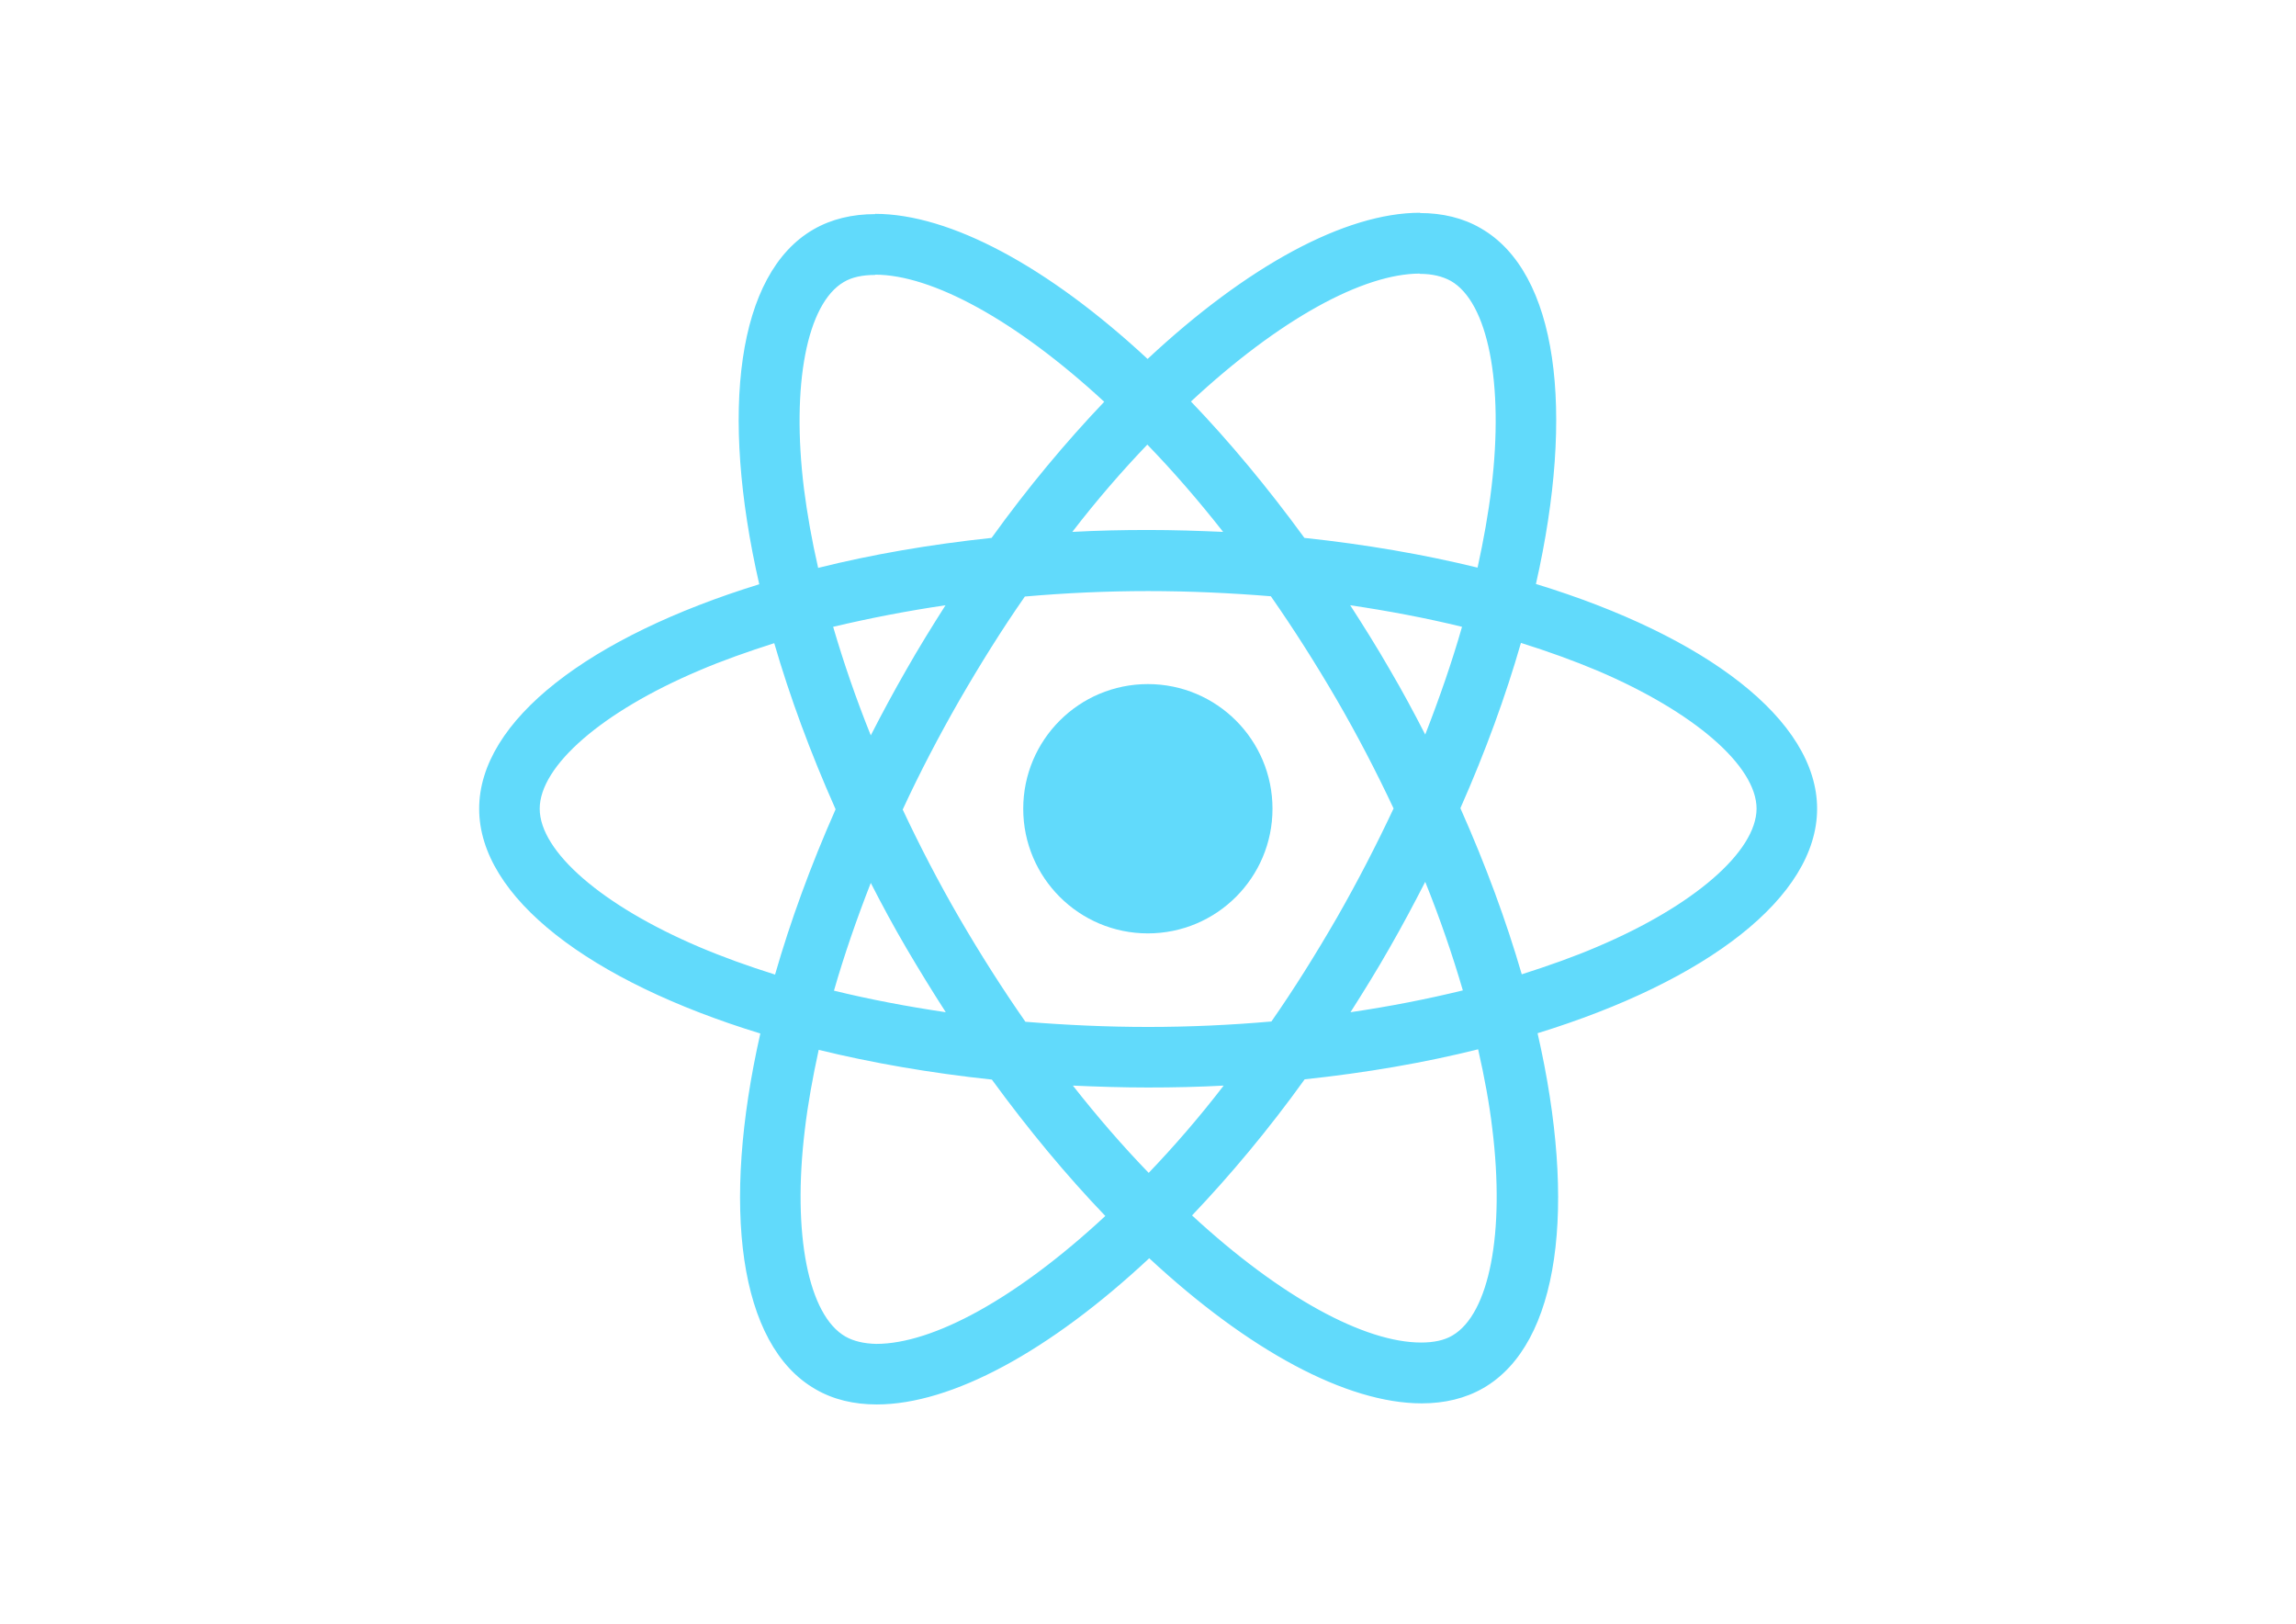
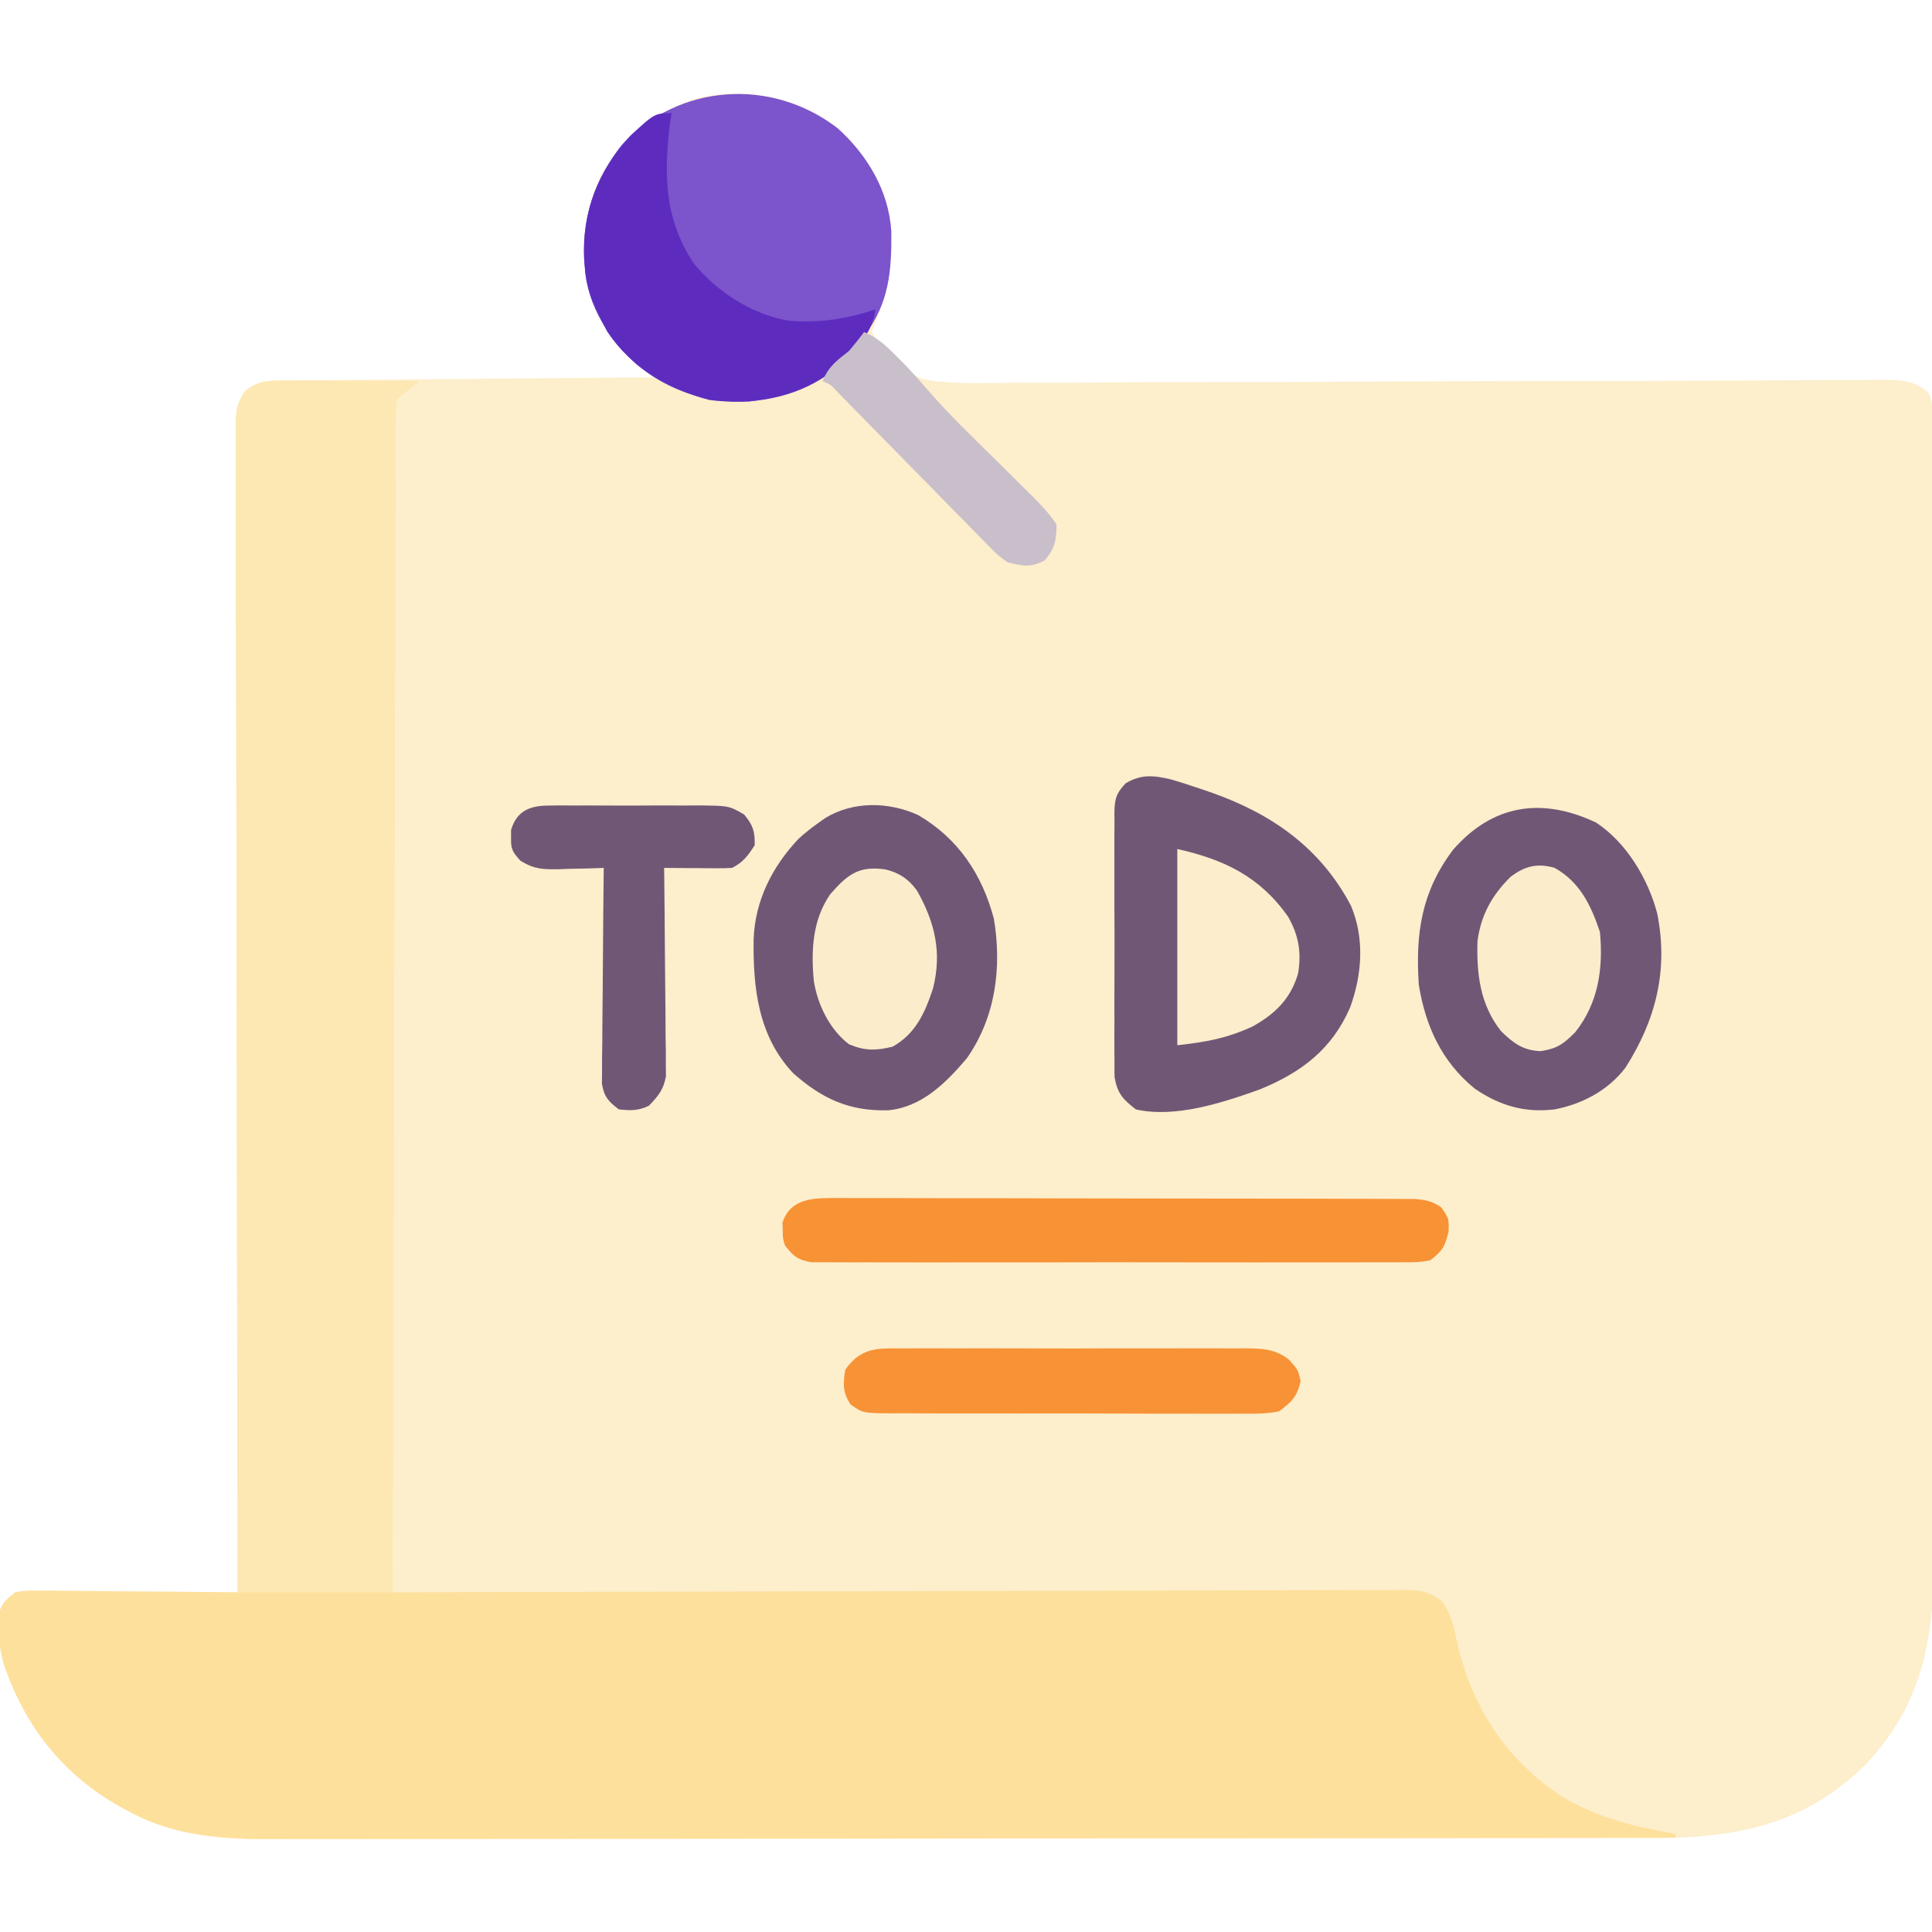
- <svg xmlns="http://www.w3.org/2000/svg" viewBox="0 0 841.9 595.3">
-   <g fill="#61DAFB">
-     <path d="M666.3 296.5c0-32.5-40.7-63.3-103.1-82.4 14.4-63.6 8-114.2-20.2-130.4-6.5-3.8-14.1-5.6-22.4-5.6v22.3c4.6 0 8.3.9 11.4 2.6 13.6 7.8 19.5 37.5 14.9 75.7-1.1 9.4-2.9 19.3-5.1 29.4-19.6-4.8-41-8.5-63.5-10.9-13.5-18.5-27.5-35.3-41.6-50 32.6-30.3 63.2-46.9 84-46.9V78c-27.5 0-63.5 19.6-99.9 53.6-36.4-33.8-72.4-53.2-99.9-53.2v22.3c20.7 0 51.4 16.5 84 46.6-14 14.7-28 31.4-41.3 49.9-22.6 2.4-44 6.1-63.6 11-2.3-10-4-19.7-5.2-29-4.7-38.2 1.1-67.9 14.6-75.8 3-1.8 6.9-2.6 11.5-2.6V78.5c-8.4 0-16 1.8-22.6 5.6-28.1 16.2-34.4 66.7-19.9 130.1-62.2 19.2-102.7 49.9-102.7 82.3 0 32.5 40.7 63.3 103.1 82.4-14.4 63.6-8 114.2 20.2 130.4 6.5 3.8 14.1 5.6 22.5 5.6 27.5 0 63.5-19.6 99.9-53.6 36.4 33.8 72.4 53.2 99.9 53.2 8.4 0 16-1.8 22.6-5.6 28.1-16.2 34.4-66.7 19.9-130.1 62-19.1 102.5-49.9 102.5-82.3zm-130.2-66.7c-3.7 12.9-8.3 26.2-13.5 39.5-4.1-8-8.4-16-13.1-24-4.6-8-9.5-15.8-14.4-23.4 14.2 2.1 27.9 4.7 41 7.9zm-45.8 106.5c-7.8 13.5-15.8 26.3-24.1 38.2-14.9 1.3-30 2-45.2 2-15.1 0-30.2-.7-45-1.9-8.3-11.9-16.4-24.6-24.2-38-7.6-13.1-14.5-26.4-20.8-39.8 6.2-13.4 13.2-26.8 20.7-39.9 7.8-13.5 15.8-26.3 24.1-38.2 14.9-1.3 30-2 45.2-2 15.1 0 30.2.7 45 1.9 8.3 11.9 16.4 24.6 24.2 38 7.6 13.1 14.5 26.4 20.8 39.8-6.3 13.4-13.2 26.8-20.7 39.9zm32.3-13c5.4 13.4 10 26.8 13.8 39.8-13.1 3.2-26.9 5.9-41.2 8 4.9-7.7 9.8-15.6 14.4-23.7 4.6-8 8.9-16.1 13-24.1zM421.2 430c-9.3-9.6-18.6-20.3-27.8-32 9 .4 18.2.7 27.5.7 9.4 0 18.7-.2 27.8-.7-9 11.7-18.3 22.4-27.5 32zm-74.4-58.9c-14.2-2.1-27.9-4.7-41-7.9 3.7-12.9 8.3-26.2 13.5-39.5 4.1 8 8.4 16 13.1 24 4.7 8 9.5 15.8 14.4 23.4zM420.7 163c9.3 9.6 18.6 20.3 27.8 32-9-.4-18.2-.7-27.5-.7-9.4 0-18.7.2-27.8.7 9-11.7 18.3-22.4 27.5-32zm-74 58.9c-4.9 7.7-9.8 15.6-14.4 23.7-4.6 8-8.9 16-13 24-5.4-13.4-10-26.8-13.8-39.8 13.1-3.1 26.9-5.8 41.2-7.9zm-90.5 125.2c-35.4-15.1-58.3-34.9-58.3-50.6 0-15.7 22.9-35.6 58.3-50.6 8.6-3.7 18-7 27.7-10.1 5.7 19.6 13.2 40 22.5 60.9-9.2 20.8-16.6 41.1-22.2 60.6-9.9-3.1-19.3-6.5-28-10.2zM310 490c-13.6-7.8-19.5-37.5-14.9-75.7 1.1-9.4 2.9-19.3 5.1-29.4 19.6 4.8 41 8.5 63.5 10.9 13.5 18.5 27.5 35.3 41.6 50-32.6 30.3-63.2 46.9-84 46.9-4.5-.1-8.3-1-11.3-2.7zm237.2-76.2c4.7 38.2-1.1 67.9-14.6 75.8-3 1.8-6.9 2.6-11.5 2.6-20.7 0-51.4-16.5-84-46.6 14-14.7 28-31.4 41.3-49.9 22.6-2.4 44-6.1 63.6-11 2.3 10.1 4.1 19.8 5.2 29.1zm38.5-66.7c-8.6 3.7-18 7-27.7 10.1-5.7-19.6-13.2-40-22.5-60.9 9.2-20.8 16.6-41.1 22.2-60.6 9.9 3.1 19.3 6.5 28.1 10.2 35.4 15.1 58.3 34.9 58.3 50.6-.1 15.7-23 35.6-58.4 50.6zM320.8 78.4z" />
-     <circle cx="420.9" cy="296.5" r="45.7" />
-     <path d="M520.5 78.1z" />
-   </g>
+ <svg xmlns="http://www.w3.org/2000/svg" version="1.1" width="512" height="512">
+   <path d="M0 0 C7.856 7.083 13.548 16.614 14.203 27.32 C14.325 37.205 12.658 44.861 9 54 C12.718 59.531 16.873 64.845 23.53 66.708 C31.112 67.822 38.785 67.532 46.426 67.406 C49.01 67.408 51.595 67.415 54.18 67.427 C59.728 67.444 65.275 67.418 70.822 67.362 C78.849 67.282 86.874 67.271 94.901 67.278 C107.933 67.287 120.964 67.245 133.996 67.168 C146.636 67.093 159.276 67.036 171.916 67.006 C172.696 67.004 173.475 67.002 174.279 67 C182.79 66.98 191.301 66.965 199.812 66.954 C200.56 66.953 201.308 66.952 202.078 66.951 C208.231 66.943 208.231 66.943 211.046 66.939 C219.793 66.929 228.54 66.904 237.287 66.852 C243.415 66.815 249.542 66.792 255.67 66.774 C258.186 66.763 260.701 66.748 263.216 66.727 C266.642 66.698 270.068 66.688 273.495 66.682 C274.496 66.669 275.496 66.656 276.527 66.643 C281.47 66.654 285.041 66.666 289 70 C290.291 72.581 290.13 74.432 290.137 77.324 C290.142 78.461 290.147 79.597 290.152 80.768 C290.153 82.658 290.153 82.658 290.154 84.585 C290.158 85.928 290.162 87.272 290.167 88.615 C290.179 92.319 290.185 96.023 290.189 99.728 C290.195 103.718 290.207 107.709 290.218 111.7 C290.242 121.349 290.257 130.997 290.27 140.646 C290.273 143.372 290.277 146.099 290.281 148.825 C290.307 165.761 290.329 182.697 290.341 199.633 C290.344 203.558 290.347 207.483 290.35 211.409 C290.351 212.384 290.352 213.36 290.352 214.365 C290.365 230.145 290.398 245.926 290.44 261.706 C290.482 277.915 290.506 294.124 290.511 310.333 C290.515 319.431 290.526 328.528 290.559 337.625 C290.587 345.379 290.598 353.133 290.587 360.887 C290.582 364.838 290.585 368.789 290.609 372.74 C290.751 396.472 289.417 415.502 272.414 433.613 C255.905 449.935 237.495 453.155 215.143 453.14 C213.518 453.143 211.892 453.146 210.267 453.149 C205.81 453.157 201.353 453.159 196.897 453.16 C192.086 453.162 187.276 453.169 182.465 453.176 C171.95 453.19 161.435 453.196 150.921 453.2 C144.352 453.203 137.782 453.207 131.213 453.212 C113.014 453.224 94.815 453.234 76.615 453.238 C75.451 453.238 74.287 453.238 73.088 453.238 C71.921 453.238 70.754 453.239 69.552 453.239 C67.187 453.239 64.823 453.24 62.458 453.24 C60.699 453.241 60.699 453.241 58.904 453.241 C39.906 453.245 20.909 453.262 1.911 453.286 C-17.608 453.309 -37.127 453.322 -56.646 453.323 C-67.599 453.324 -78.553 453.33 -89.506 453.348 C-98.834 453.363 -108.162 453.368 -117.491 453.36 C-122.246 453.356 -127.001 453.357 -131.756 453.371 C-136.118 453.384 -140.48 453.383 -144.842 453.37 C-146.411 453.369 -147.981 453.372 -149.55 453.38 C-162.489 453.448 -175.716 452.626 -187.312 446.312 C-187.976 445.964 -188.64 445.615 -189.324 445.255 C-205.103 436.71 -215.595 423.422 -221.172 406.43 C-221.931 403.284 -222.329 400.539 -222.375 397.312 C-222.403 396.401 -222.432 395.49 -222.461 394.551 C-221.847 391.154 -220.676 390.139 -218 388 C-215.279 387.519 -215.279 387.519 -212.13 387.546 C-210.949 387.546 -209.768 387.547 -208.551 387.547 C-207.281 387.567 -206.012 387.588 -204.703 387.609 C-203.399 387.615 -202.095 387.621 -200.752 387.627 C-197.293 387.642 -193.834 387.681 -190.375 387.725 C-186.843 387.766 -183.31 387.785 -179.777 387.805 C-172.851 387.848 -165.926 387.916 -159 388 C-159.002 387.335 -159.003 386.671 -159.005 385.986 C-159.094 346.613 -159.163 307.241 -159.204 267.868 C-159.209 263.143 -159.214 258.417 -159.22 253.692 C-159.221 252.751 -159.222 251.811 -159.223 250.841 C-159.24 235.6 -159.272 220.359 -159.309 205.117 C-159.346 189.483 -159.368 173.85 -159.376 158.216 C-159.382 148.565 -159.399 138.915 -159.432 129.265 C-159.453 122.651 -159.459 116.038 -159.454 109.424 C-159.451 105.606 -159.455 101.788 -159.477 97.969 C-159.5 93.833 -159.492 89.697 -159.481 85.56 C-159.493 84.349 -159.504 83.138 -159.516 81.89 C-159.458 73.801 -159.458 73.801 -157.157 69.778 C-154.078 67.241 -151.586 66.875 -147.729 66.842 C-146.423 66.827 -146.423 66.827 -145.09 66.812 C-143.662 66.803 -143.662 66.803 -142.204 66.795 C-141.199 66.785 -140.194 66.775 -139.159 66.765 C-135.831 66.733 -132.503 66.708 -129.176 66.684 C-126.871 66.663 -124.566 66.642 -122.261 66.621 C-116.19 66.565 -110.118 66.516 -104.047 66.468 C-97.854 66.418 -91.66 66.362 -85.467 66.307 C-73.311 66.199 -61.156 66.098 -49 66 C-49.693 65.394 -50.386 64.787 -51.101 64.162 C-52.006 63.361 -52.912 62.559 -53.845 61.733 C-54.745 60.941 -55.644 60.149 -56.571 59.333 C-59.714 56.314 -61.246 53.762 -63.062 49.812 C-63.61 48.664 -64.158 47.515 -64.723 46.332 C-68.964 35.269 -67.613 23.713 -63 13 C-57.064 2.413 -48.606 -4.518 -37 -8 C-24.002 -11.042 -10.572 -8.147 0 0 Z " fill="#FDEECC" transform="translate(222,34)" />
+   <path d="M0 0 C1.231 0 1.231 0 2.487 0 C3.368 0.005 4.249 0.011 5.157 0.016 C6.516 0.018 6.516 0.018 7.902 0.02 C10.796 0.026 13.69 0.038 16.583 0.051 C18.545 0.056 20.506 0.061 22.468 0.065 C27.277 0.076 32.087 0.093 36.896 0.114 C36.091 0.753 35.287 1.392 34.458 2.051 C32.621 3.52 32.621 3.52 30.896 5.114 C30.793 6.797 30.762 8.485 30.757 10.172 C30.752 11.274 30.746 12.377 30.74 13.513 C30.74 14.74 30.739 15.967 30.738 17.23 C30.733 18.522 30.728 19.813 30.723 21.143 C30.709 24.744 30.702 28.345 30.695 31.945 C30.687 35.822 30.673 39.698 30.66 43.575 C30.639 50.297 30.621 57.019 30.605 63.741 C30.582 73.46 30.554 83.179 30.525 92.898 C30.477 108.665 30.434 124.432 30.393 140.199 C30.354 155.519 30.312 170.839 30.268 186.159 C30.265 187.102 30.263 188.046 30.26 189.018 C30.246 193.752 30.232 198.486 30.219 203.219 C30.105 242.517 29.998 281.815 29.896 321.114 C30.476 321.112 31.056 321.11 31.653 321.108 C66.016 320.996 100.378 320.91 134.741 320.858 C138.865 320.852 142.989 320.845 147.114 320.839 C147.935 320.838 148.756 320.836 149.602 320.835 C162.904 320.813 176.205 320.774 189.506 320.728 C203.151 320.681 216.796 320.653 230.441 320.643 C238.863 320.636 247.285 320.615 255.707 320.574 C261.48 320.548 267.252 320.54 273.025 320.546 C276.357 320.549 279.689 320.542 283.021 320.517 C286.633 320.493 290.243 320.499 293.854 320.512 C294.91 320.498 295.965 320.483 297.053 320.468 C301.788 320.517 304.125 320.541 308.012 323.426 C310.32 326.719 311.154 329.86 311.896 333.739 C315.799 351.343 324.911 365.502 340.146 375.426 C349.418 380.868 359.377 383.309 369.896 385.114 C369.896 385.444 369.896 385.774 369.896 386.114 C320.977 386.182 272.058 386.235 223.139 386.267 C217.36 386.27 211.582 386.274 205.803 386.278 C204.652 386.279 203.502 386.28 202.317 386.281 C183.703 386.294 165.09 386.317 146.476 386.345 C127.369 386.373 108.261 386.39 89.154 386.396 C77.369 386.4 65.584 386.413 53.8 386.437 C45.712 386.453 37.624 386.458 29.537 386.454 C24.875 386.452 20.213 386.455 15.551 386.471 C11.274 386.486 6.997 386.486 2.719 386.476 C1.181 386.475 -0.358 386.479 -1.896 386.488 C-14.749 386.563 -27.906 385.693 -39.417 379.426 C-40.081 379.077 -40.744 378.728 -41.428 378.369 C-57.207 369.823 -67.699 356.535 -73.276 339.543 C-74.036 336.397 -74.433 333.653 -74.479 330.426 C-74.508 329.515 -74.536 328.603 -74.565 327.664 C-73.951 324.268 -72.78 323.253 -70.104 321.114 C-67.383 320.633 -67.383 320.633 -64.234 320.659 C-63.053 320.66 -61.872 320.66 -60.656 320.66 C-59.386 320.681 -58.116 320.702 -56.807 320.723 C-55.503 320.729 -54.2 320.734 -52.856 320.74 C-49.397 320.755 -45.938 320.795 -42.479 320.839 C-38.947 320.88 -35.414 320.898 -31.882 320.918 C-24.956 320.961 -18.03 321.029 -11.104 321.114 C-11.106 320.449 -11.107 319.784 -11.109 319.099 C-11.198 279.727 -11.267 240.354 -11.309 200.981 C-11.314 196.256 -11.319 191.531 -11.324 186.806 C-11.325 185.865 -11.326 184.924 -11.327 183.955 C-11.345 168.713 -11.376 153.472 -11.413 138.231 C-11.45 122.597 -11.472 106.963 -11.481 91.329 C-11.486 81.679 -11.503 72.029 -11.536 62.378 C-11.557 55.765 -11.563 49.151 -11.558 42.538 C-11.556 38.719 -11.56 34.901 -11.581 31.083 C-11.604 26.946 -11.596 22.81 -11.585 18.673 C-11.597 17.462 -11.609 16.251 -11.621 15.003 C-11.562 6.915 -11.562 6.915 -9.262 2.891 C-6.228 0.392 -3.802 -0.012 0 0 Z " fill="#FDE09B" transform="translate(74.10425,100.8865)" />
+   <path d="M0 0 C0.821 0 1.641 0 2.487 0 C3.809 0.008 3.809 0.008 5.157 0.016 C6.516 0.018 6.516 0.018 7.902 0.02 C10.796 0.026 13.69 0.038 16.583 0.051 C18.545 0.056 20.506 0.061 22.468 0.065 C27.277 0.076 32.087 0.093 36.896 0.114 C35.689 1.073 35.689 1.073 34.458 2.051 C32.621 3.52 32.621 3.52 30.896 5.114 C30.793 6.797 30.762 8.485 30.757 10.172 C30.752 11.274 30.746 12.377 30.74 13.513 C30.74 14.74 30.739 15.967 30.738 17.23 C30.733 18.522 30.728 19.813 30.723 21.143 C30.709 24.744 30.702 28.345 30.695 31.945 C30.687 35.822 30.673 39.698 30.66 43.575 C30.639 50.297 30.621 57.019 30.605 63.741 C30.582 73.46 30.554 83.179 30.525 92.898 C30.477 108.665 30.434 124.432 30.393 140.199 C30.354 155.519 30.312 170.839 30.268 186.159 C30.265 187.102 30.263 188.046 30.26 189.018 C30.246 193.752 30.232 198.486 30.219 203.219 C30.105 242.517 29.998 281.815 29.896 321.114 C16.366 321.114 2.836 321.114 -11.104 321.114 C-11.195 281.07 -11.266 241.026 -11.309 200.981 C-11.314 196.256 -11.319 191.531 -11.324 186.806 C-11.325 185.865 -11.326 184.924 -11.327 183.955 C-11.345 168.713 -11.376 153.472 -11.413 138.231 C-11.45 122.597 -11.472 106.963 -11.481 91.329 C-11.486 81.679 -11.503 72.029 -11.536 62.378 C-11.557 55.765 -11.563 49.151 -11.558 42.538 C-11.556 38.719 -11.56 34.901 -11.581 31.083 C-11.604 26.946 -11.596 22.81 -11.585 18.673 C-11.597 17.462 -11.609 16.251 -11.621 15.003 C-11.562 6.915 -11.562 6.915 -9.262 2.891 C-6.228 0.392 -3.802 -0.012 0 0 Z " fill="#FDE8B4" transform="translate(74.10425,100.8865)" />
+   <path d="M0 0 C7.856 7.083 13.548 16.614 14.203 27.32 C14.332 37.751 13.615 46.495 7 55 C6.568 55.563 6.136 56.127 5.691 56.707 C-2.071 66.363 -11.138 70.939 -23.492 72.418 C-34.562 72.874 -44.717 69.702 -53.297 62.582 C-60.527 55.866 -66.366 47.14 -67 37 C-67.062 36.225 -67.124 35.451 -67.188 34.652 C-67.713 23.25 -64.298 13.402 -57.273 4.445 C-42.121 -11.853 -17.577 -13.546 0 0 Z " fill="#7C54CC" transform="translate(222,34)" />
+   <path d="M0 0 C2.647 0.762 5.248 1.61 7.854 2.503 C9.251 2.979 9.251 2.979 10.676 3.465 C26.696 9.11 39.605 18.118 47.667 33.441 C51.345 42.078 50.631 51.706 47.479 60.378 C42.677 71.49 34.573 77.66 23.417 82.191 C13.617 85.68 1.124 89.81 -9.333 87.441 C-12.799 84.73 -14.189 83.254 -14.968 78.867 C-14.998 77.474 -15 76.079 -14.98 74.685 C-14.989 73.92 -14.998 73.155 -15.007 72.367 C-15.029 69.848 -15.014 67.331 -14.998 64.812 C-15.001 63.058 -15.006 61.303 -15.012 59.549 C-15.019 55.876 -15.009 52.204 -14.985 48.531 C-14.957 43.824 -14.973 39.118 -15.003 34.411 C-15.021 30.79 -15.016 27.169 -15.003 23.548 C-14.999 21.813 -15.003 20.077 -15.015 18.341 C-15.028 15.916 -15.008 13.493 -14.98 11.068 C-14.991 10.351 -15.001 9.635 -15.011 8.896 C-14.932 5.193 -14.589 3.708 -11.992 0.992 C-7.853 -1.423 -4.593 -1.1 0 0 Z " fill="#715776" transform="translate(310.3335,206.5591)" />
+   <path d="M0 0 C10.556 6.142 16.947 15.67 20.062 27.438 C22.254 40.285 20.53 53.658 12.875 64.5 C7.331 71.024 0.916 77.435 -7.984 78.242 C-18.251 78.492 -25.38 75.224 -33.047 68.473 C-42.424 58.588 -43.788 45.683 -43.59 32.785 C-43.191 22.605 -38.628 13.603 -31.652 6.25 C-29.943 4.692 -28.204 3.33 -26.312 2 C-25.73 1.586 -25.147 1.172 -24.547 0.746 C-17.107 -3.74 -7.792 -3.542 0 0 Z " fill="#715776" transform="translate(243.3125,216)" />
+   <path d="M0 0 C8.003 5.285 13.792 14.905 16.188 24.125 C19.169 39.034 15.852 52.251 7.777 64.918 C3.193 70.963 -3.662 74.584 -11 76 C-18.929 76.965 -25.67 74.99 -32.234 70.457 C-40.94 63.306 -45.205 53.993 -47 43 C-47.908 29.413 -46.326 18.36 -37.918 7.191 C-27.312 -4.926 -14.27 -6.757 0 0 Z " fill="#715776" transform="translate(423,218)" />
+   <path d="M0 0 C0.675 -0.005 1.35 -0.01 2.046 -0.015 C4.302 -0.026 6.557 -0.009 8.812 0.009 C10.432 0.006 12.052 0.003 13.672 -0.003 C18.066 -0.013 22.461 0.003 26.855 0.023 C31.454 0.041 36.052 0.037 40.651 0.036 C48.372 0.038 56.093 0.056 63.815 0.083 C72.744 0.114 81.673 0.125 90.602 0.123 C99.19 0.122 107.778 0.132 116.367 0.149 C120.023 0.156 123.678 0.16 127.334 0.161 C131.638 0.163 135.941 0.175 140.244 0.195 C141.825 0.201 143.405 0.203 144.985 0.202 C147.14 0.201 149.295 0.213 151.45 0.227 C153.26 0.232 153.26 0.232 155.107 0.237 C158.083 0.488 159.721 0.819 162.162 2.494 C164.162 5.494 164.162 5.494 164.037 8.932 C163.058 12.918 162.375 14.041 159.162 16.494 C156.072 16.998 156.072 16.998 152.368 17.002 C151.685 17.009 151.002 17.015 150.299 17.021 C148.013 17.037 145.727 17.025 143.441 17.012 C141.801 17.017 140.162 17.025 138.523 17.033 C134.07 17.052 129.618 17.044 125.166 17.032 C120.508 17.022 115.851 17.031 111.194 17.037 C103.372 17.045 95.551 17.035 87.729 17.016 C78.684 16.994 69.639 17.001 60.593 17.023 C52.83 17.041 45.067 17.044 37.304 17.034 C32.666 17.027 28.028 17.026 23.39 17.04 C19.03 17.051 14.67 17.043 10.31 17.02 C8.709 17.015 7.107 17.016 5.506 17.025 C3.322 17.036 1.14 17.022 -1.044 17.002 C-2.267 17.001 -3.49 16.999 -4.749 16.998 C-8.425 16.399 -9.596 15.408 -11.838 12.494 C-12.405 10.494 -12.405 10.494 -12.401 8.494 C-12.423 7.834 -12.445 7.174 -12.467 6.494 C-10.642 0.691 -5.334 -0.005 0 0 Z " fill="#F79235" transform="translate(219.8384,317.5055)" />
+   <path d="M0 0 C-0.165 0.99 -0.33 1.98 -0.5 3 C-2.072 16.458 -1.901 28.098 5.844 39.781 C11.904 47.288 21.347 53.339 31 55 C39.168 55.631 46.247 54.564 54 52 C53.06 59.53 46.908 64.622 41.312 69.312 C32.223 75.673 20.832 77.393 10 76 C-0.972 73.116 -10.589 67.526 -17 58 C-19.903 52.618 -22.614 47.173 -23 41 C-23.062 40.225 -23.124 39.451 -23.188 38.652 C-23.77 25.993 -19.448 15.349 -11 6 C-4.477 0 -4.477 0 0 0 Z " fill="#5D2CBF" transform="translate(178,30)" />
+   <path d="M0 0 C1.597 -0.019 1.597 -0.019 3.226 -0.038 C4.944 -0.026 4.944 -0.026 6.696 -0.014 C7.877 -0.017 9.058 -0.021 10.275 -0.025 C12.772 -0.028 15.269 -0.021 17.767 -0.004 C21.588 0.017 25.407 -0.004 29.229 -0.029 C31.655 -0.027 34.082 -0.022 36.508 -0.014 C37.651 -0.022 38.794 -0.03 39.971 -0.038 C47.87 0.055 47.87 0.055 51.862 2.367 C54.226 5.181 54.743 6.842 54.668 10.518 C52.898 13.265 51.605 15.049 48.668 16.518 C47.293 16.601 45.913 16.625 44.535 16.615 C43.73 16.612 42.924 16.609 42.094 16.605 C41.252 16.597 40.41 16.589 39.543 16.58 C38.694 16.576 37.844 16.571 36.969 16.566 C34.869 16.555 32.768 16.537 30.668 16.518 C30.677 17.233 30.686 17.949 30.695 18.686 C30.775 25.439 30.836 32.192 30.875 38.945 C30.896 42.417 30.925 45.889 30.97 49.36 C31.022 53.354 31.041 57.348 31.059 61.342 C31.079 62.585 31.1 63.828 31.121 65.108 C31.122 66.269 31.122 67.43 31.122 68.626 C31.131 69.645 31.14 70.664 31.149 71.714 C30.539 75.269 29.134 76.937 26.668 79.518 C23.827 80.938 21.813 80.832 18.668 80.518 C15.893 78.409 14.792 77.229 14.187 73.759 C14.196 72.702 14.205 71.645 14.214 70.556 C14.214 69.355 14.215 68.154 14.215 66.916 C14.236 65.625 14.256 64.333 14.278 63.002 C14.285 61.662 14.291 60.323 14.295 58.983 C14.31 55.465 14.349 51.947 14.394 48.429 C14.435 44.836 14.453 41.243 14.473 37.65 C14.516 30.606 14.584 23.562 14.668 16.518 C12.698 16.587 12.698 16.587 10.688 16.658 C8.952 16.696 7.216 16.732 5.481 16.768 C4.616 16.801 3.752 16.835 2.862 16.869 C-1.401 16.934 -3.698 16.908 -7.406 14.627 C-9.478 12.357 -9.995 11.538 -9.894 8.518 C-9.896 7.858 -9.897 7.198 -9.898 6.518 C-8.459 1.435 -4.909 0.017 0 0 Z " fill="#715776" transform="translate(145.3318,213.4824)" />
+   <path d="M0 0 C1.054 -0.009 2.108 -0.018 3.195 -0.027 C6.678 -0.049 10.16 -0.034 13.643 -0.017 C16.065 -0.02 18.487 -0.025 20.91 -0.032 C25.986 -0.039 31.063 -0.028 36.139 -0.005 C42.644 0.024 49.148 0.007 55.652 -0.023 C60.655 -0.041 65.657 -0.035 70.659 -0.022 C73.057 -0.019 75.456 -0.023 77.854 -0.035 C81.208 -0.047 84.56 -0.028 87.914 0 C88.904 -0.01 89.894 -0.02 90.913 -0.031 C95.372 0.038 98.556 0.182 102.142 3 C104.522 5.647 104.522 5.647 105.209 8.647 C104.256 12.806 102.938 14.076 99.522 16.647 C95.96 17.386 92.455 17.32 88.828 17.278 C87.751 17.285 86.674 17.292 85.565 17.3 C82.007 17.317 78.45 17.297 74.893 17.276 C72.421 17.277 69.949 17.279 67.477 17.283 C62.298 17.286 57.119 17.271 51.94 17.244 C45.296 17.21 38.653 17.216 32.009 17.235 C26.906 17.245 21.802 17.236 16.699 17.221 C14.249 17.216 11.799 17.216 9.349 17.223 C5.927 17.228 2.507 17.208 -0.914 17.18 C-2.438 17.19 -2.438 17.19 -3.992 17.2 C-10.814 17.107 -10.814 17.107 -14.103 14.828 C-16.167 11.554 -16.076 9.434 -15.478 5.647 C-11.235 -0.406 -6.801 -0.069 0 0 Z " fill="#F79336" transform="translate(239.4783,357.353)" />
+   <path d="M0 0 C12.411 2.758 21.96 7.36 29.379 17.973 C32.167 22.859 32.933 27.45 32 33 C30.044 39.686 25.973 43.634 20 47 C13.145 50.165 7.687 51.146 0 52 C0 34.84 0 17.68 0 0 Z " fill="#FCEDCC" transform="translate(312,225)" />
+   <path d="M0 0 C3.69 1.544 6.024 3.788 8.812 6.625 C9.623 7.442 10.434 8.26 11.27 9.102 C13.23 11.182 15.084 13.266 16.93 15.441 C22.69 22.074 29.072 28.138 35.312 34.312 C37.853 36.827 40.39 39.344 42.926 41.863 C43.506 42.435 44.086 43.007 44.684 43.596 C47.072 45.97 49.125 48.188 51 51 C50.924 55.162 50.596 57.299 47.875 60.5 C44.051 62.495 42.155 61.993 38 61 C35.387 59.102 35.387 59.102 32.923 56.588 C32.466 56.131 32.01 55.674 31.54 55.203 C30.047 53.701 28.577 52.179 27.105 50.656 C26.068 49.605 25.029 48.555 23.989 47.506 C21.262 44.751 18.553 41.979 15.849 39.202 C12.553 35.825 9.238 32.466 5.924 29.107 C3.348 26.495 0.775 23.88 -1.787 21.254 C-2.705 20.316 -3.624 19.378 -4.57 18.412 C-5.784 17.168 -5.784 17.168 -7.022 15.898 C-8.86 13.946 -8.86 13.946 -11 13 C-9.491 9.159 -7.197 7.512 -4 5 C-2.626 3.366 -1.281 1.707 0 0 Z " fill="#C9BFCB" transform="translate(229,88)" />
+   <path d="M0 0 C6.713 3.766 9.653 9.96 12 17 C12.905 26.61 11.61 35.837 5.438 43.562 C2.341 46.659 0.685 47.895 -3.688 48.562 C-8.35 48.408 -10.974 46.443 -14.234 43.234 C-19.758 36.244 -20.731 28.066 -20.445 19.371 C-19.537 12.498 -16.599 7.219 -11.688 2.375 C-7.929 -0.479 -4.577 -1.334 0 0 Z " fill="#FBECCB" transform="translate(412,230)" />
+   <path d="M0 0 C3.734 0.948 6.037 2.542 8.277 5.578 C13.067 14.055 14.934 21.988 12.543 31.5 C10.414 37.956 7.975 43.492 1.84 46.953 C-2.571 48.029 -5.484 48.094 -9.723 46.328 C-14.857 42.417 -18.021 35.878 -19.045 29.602 C-19.807 21.522 -19.442 13.459 -14.723 6.578 C-10.037 1.207 -7.04 -1.05 0 0 Z " fill="#FBECCB" transform="translate(234.7227,230.4219)" />
</svg>
